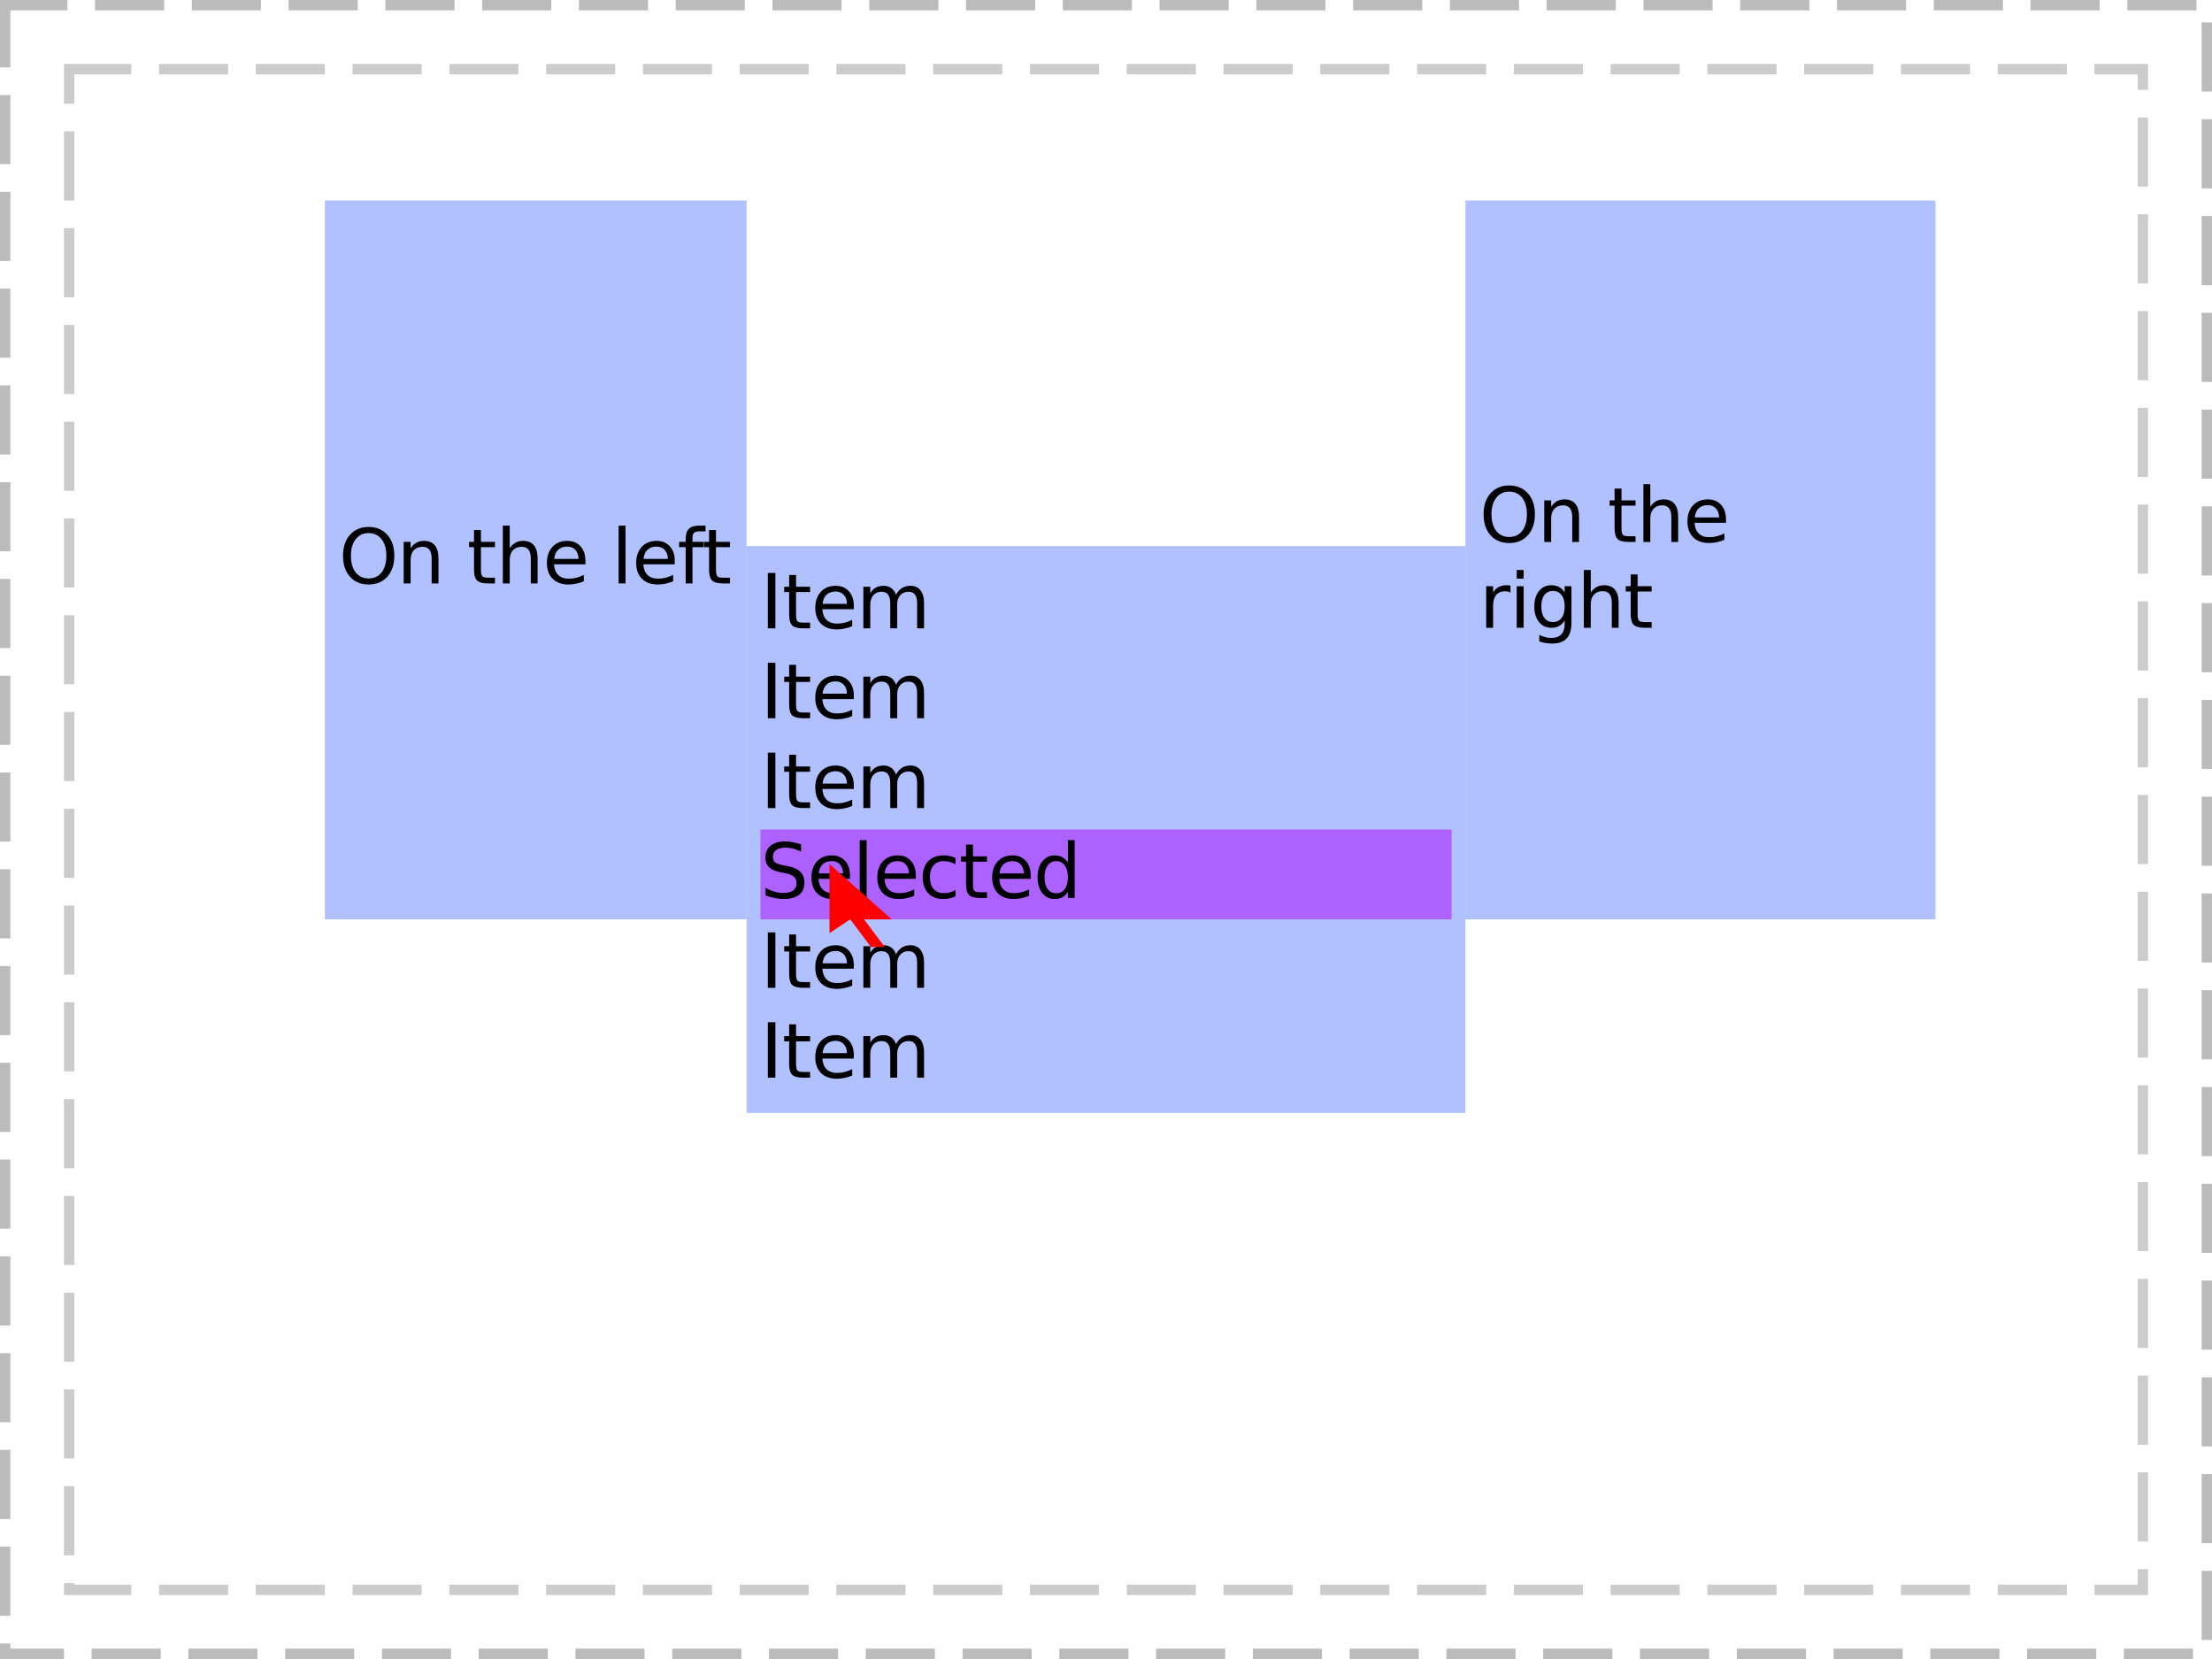
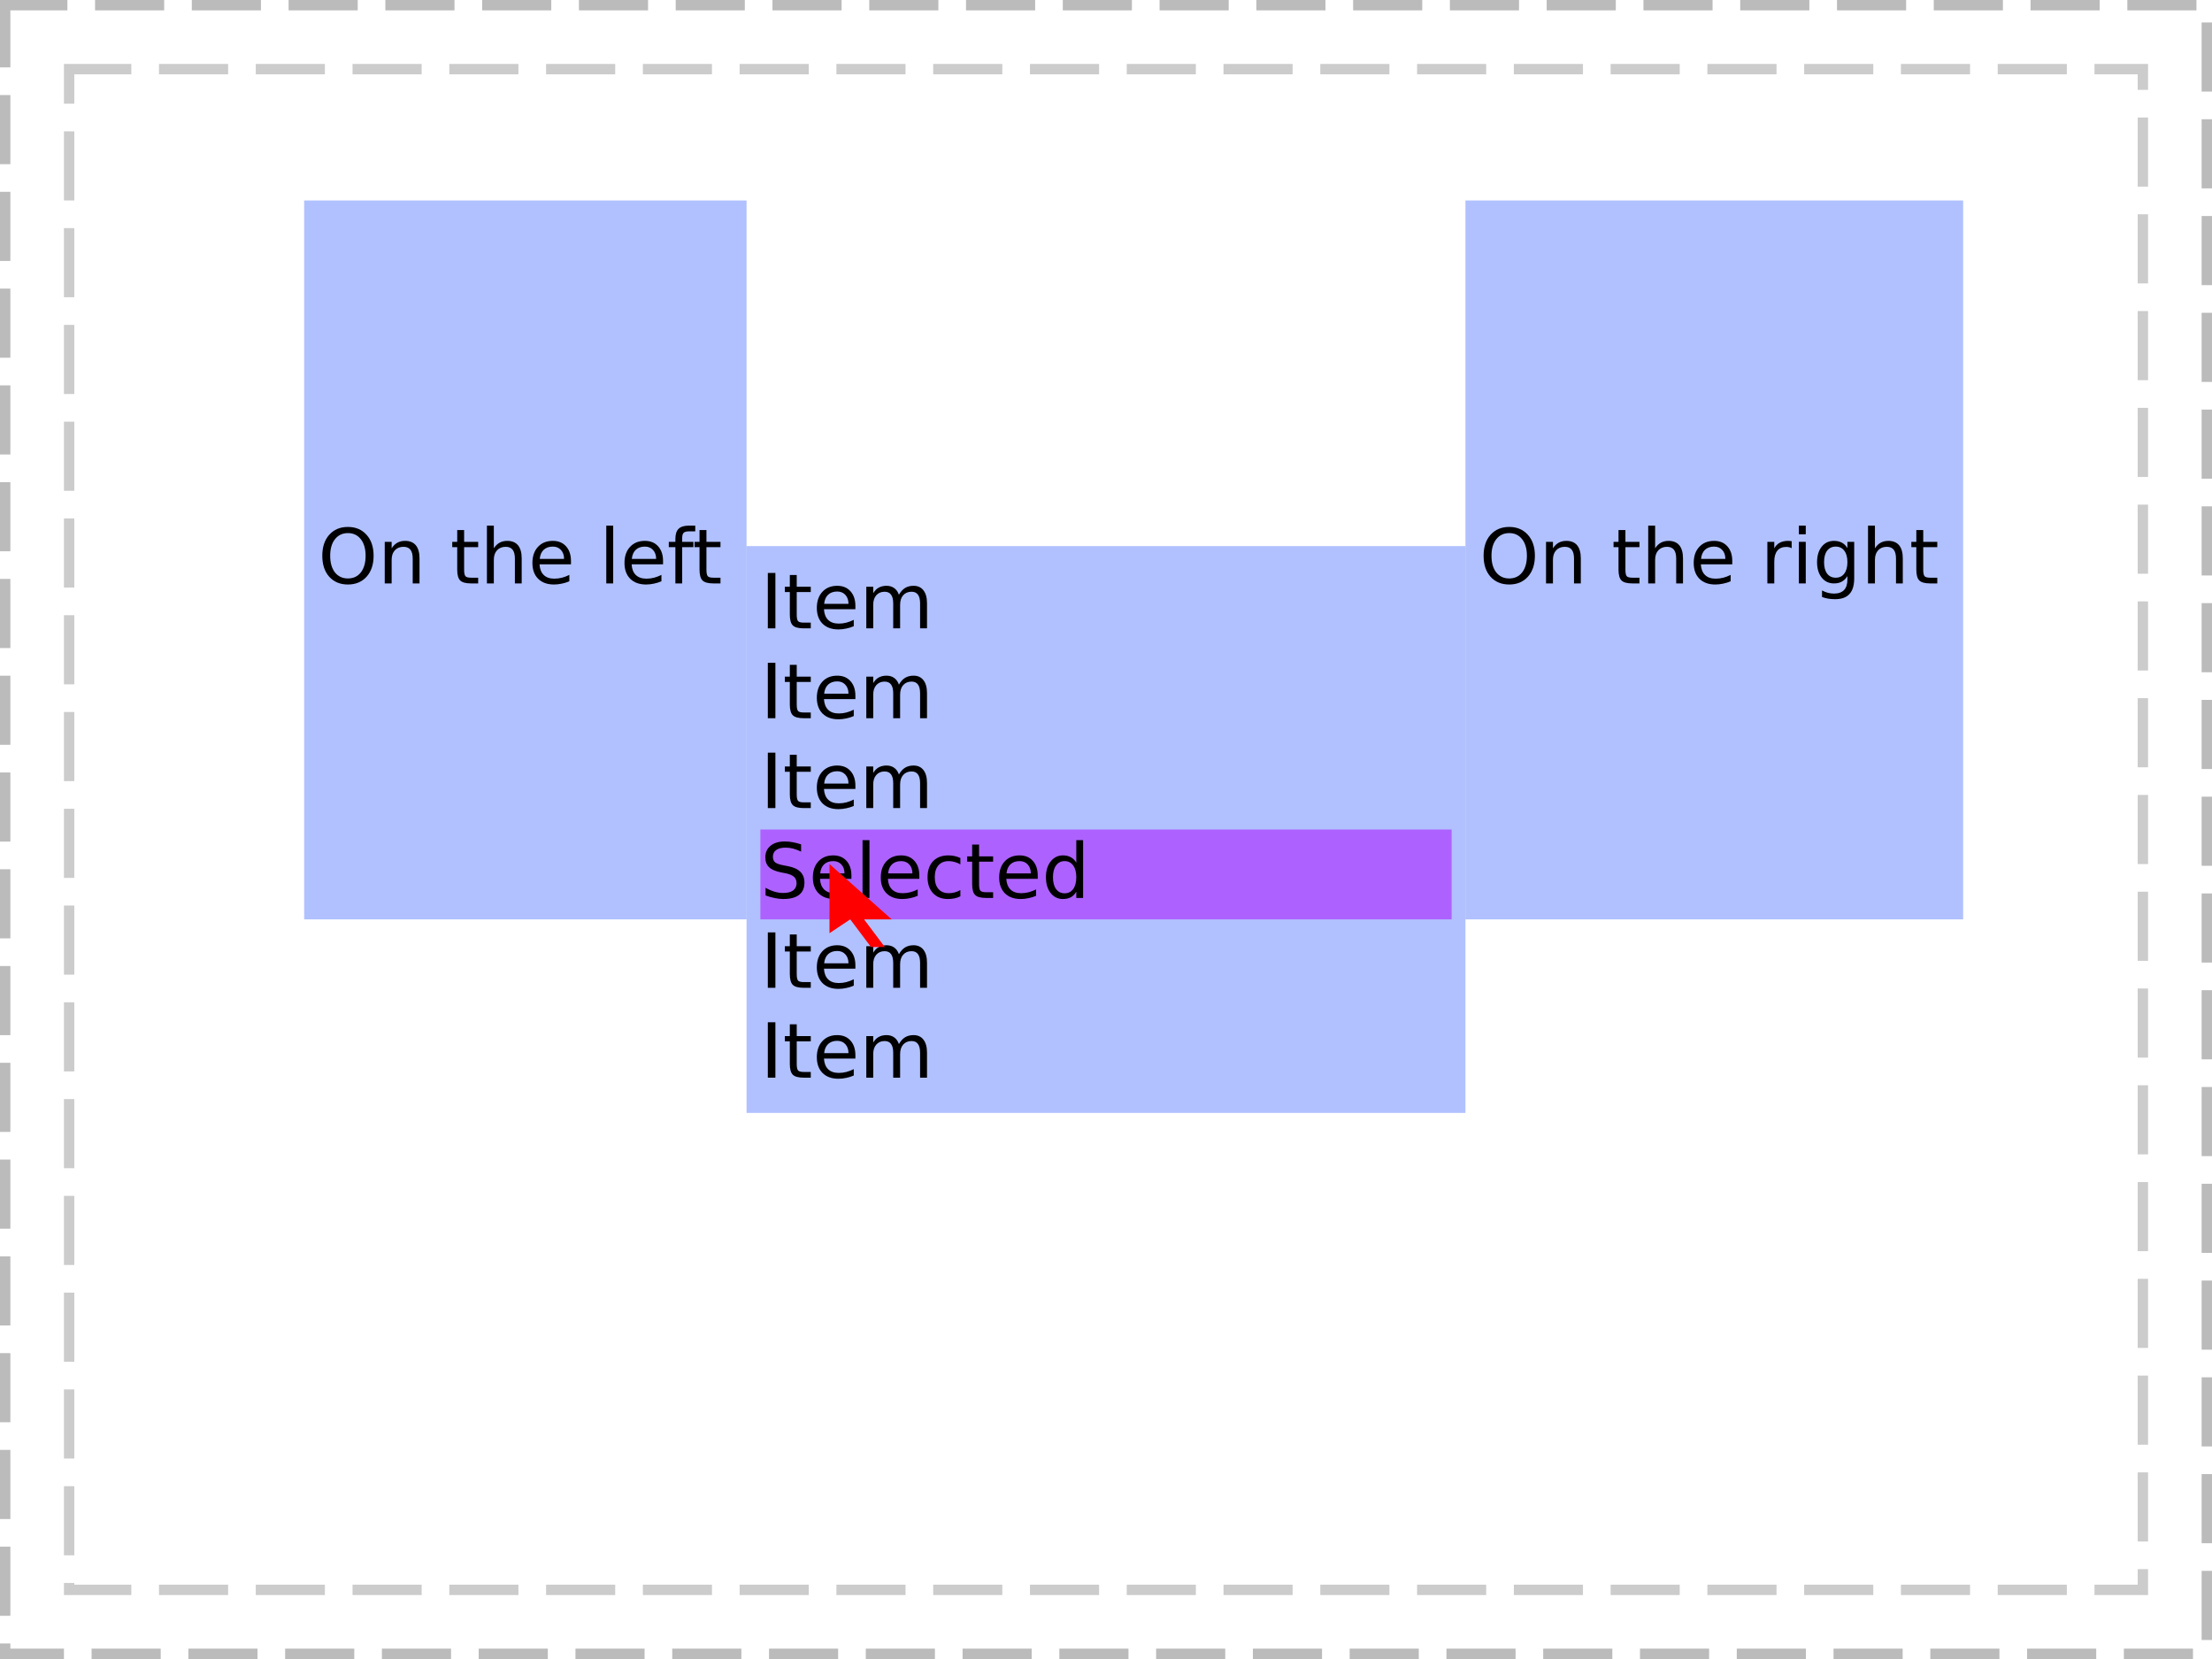
<svg xmlns="http://www.w3.org/2000/svg" xmlns:xlink="http://www.w3.org/1999/xlink" width="320pt" height="240pt" viewBox="0 0 320 240" version="1.1">
  <defs>
    <g>
      <symbol overflow="visible" id="glyph0-0">
        <path style="stroke:none;" d="M 0.547 1.938 L 0.547 -7.75 L 6.047 -7.75 L 6.047 1.938 Z M 1.172 1.328 L 5.438 1.328 L 5.438 -7.141 L 1.172 -7.141 Z M 1.172 1.328 " />
      </symbol>
      <symbol overflow="visible" id="glyph0-1">
        <path style="stroke:none;" d="M 1.078 -8.016 L 2.172 -8.016 L 2.172 0 L 1.078 0 Z M 1.078 -8.016 " />
      </symbol>
      <symbol overflow="visible" id="glyph0-2">
        <path style="stroke:none;" d="M 2.016 -7.719 L 2.016 -6.016 L 4.047 -6.016 L 4.047 -5.25 L 2.016 -5.25 L 2.016 -1.984 C 2.016 -1.492 2.082 -1.176 2.219 -1.031 C 2.352 -0.895 2.625 -0.828 3.031 -0.828 L 4.047 -0.828 L 4.047 0 L 3.031 0 C 2.27 0 1.742 -0.141 1.453 -0.422 C 1.16 -0.711 1.016 -1.234 1.016 -1.984 L 1.016 -5.25 L 0.297 -5.25 L 0.297 -6.016 L 1.016 -6.016 L 1.016 -7.719 Z M 2.016 -7.719 " />
      </symbol>
      <symbol overflow="visible" id="glyph0-3">
        <path style="stroke:none;" d="M 6.188 -3.25 L 6.188 -2.766 L 1.641 -2.766 C 1.68 -2.086 1.883 -1.57 2.25 -1.219 C 2.613 -0.863 3.125 -0.688 3.781 -0.688 C 4.164 -0.688 4.535 -0.734 4.891 -0.828 C 5.242 -0.922 5.598 -1.055 5.953 -1.234 L 5.953 -0.312 C 5.598 -0.156 5.234 -0.039 4.859 0.031 C 4.484 0.113 4.109 0.156 3.734 0.156 C 2.766 0.156 2 -0.117 1.438 -0.672 C 0.883 -1.234 0.609 -1.992 0.609 -2.953 C 0.609 -3.93 0.875 -4.707 1.406 -5.281 C 1.938 -5.863 2.656 -6.156 3.562 -6.156 C 4.363 -6.156 5 -5.895 5.469 -5.375 C 5.945 -4.852 6.188 -4.145 6.188 -3.25 Z M 5.188 -3.547 C 5.188 -4.086 5.035 -4.52 4.734 -4.844 C 4.441 -5.164 4.051 -5.328 3.562 -5.328 C 3.008 -5.328 2.566 -5.172 2.234 -4.859 C 1.91 -4.547 1.723 -4.109 1.672 -3.547 Z M 5.188 -3.547 " />
      </symbol>
      <symbol overflow="visible" id="glyph0-4">
        <path style="stroke:none;" d="M 5.719 -4.859 C 5.969 -5.305 6.266 -5.633 6.609 -5.844 C 6.953 -6.051 7.359 -6.156 7.828 -6.156 C 8.453 -6.156 8.93 -5.938 9.266 -5.5 C 9.609 -5.062 9.781 -4.438 9.781 -3.625 L 9.781 0 L 8.781 0 L 8.781 -3.594 C 8.781 -4.176 8.676 -4.602 8.469 -4.875 C 8.27 -5.156 7.961 -5.297 7.547 -5.297 C 7.035 -5.297 6.629 -5.125 6.328 -4.781 C 6.035 -4.445 5.891 -3.988 5.891 -3.406 L 5.891 0 L 4.891 0 L 4.891 -3.594 C 4.891 -4.176 4.785 -4.602 4.578 -4.875 C 4.379 -5.156 4.066 -5.297 3.641 -5.297 C 3.141 -5.297 2.738 -5.125 2.438 -4.781 C 2.145 -4.445 2 -3.988 2 -3.406 L 2 0 L 1 0 L 1 -6.016 L 2 -6.016 L 2 -5.078 C 2.219 -5.453 2.484 -5.723 2.797 -5.891 C 3.117 -6.066 3.492 -6.156 3.922 -6.156 C 4.359 -6.156 4.727 -6.047 5.031 -5.828 C 5.344 -5.609 5.57 -5.285 5.719 -4.859 Z M 5.719 -4.859 " />
      </symbol>
      <symbol overflow="visible" id="glyph0-5">
        <path style="stroke:none;" d="M 5.891 -7.75 L 5.891 -6.703 C 5.473 -6.898 5.082 -7.047 4.719 -7.141 C 4.352 -7.234 4 -7.281 3.656 -7.281 C 3.07 -7.281 2.617 -7.164 2.297 -6.938 C 1.973 -6.707 1.812 -6.383 1.812 -5.969 C 1.812 -5.613 1.914 -5.344 2.125 -5.156 C 2.344 -4.977 2.75 -4.832 3.344 -4.719 L 4 -4.594 C 4.812 -4.438 5.41 -4.16 5.797 -3.766 C 6.18 -3.379 6.375 -2.863 6.375 -2.219 C 6.375 -1.438 6.113 -0.844 5.594 -0.438 C 5.07 -0.039 4.305 0.156 3.297 0.156 C 2.922 0.156 2.516 0.109 2.078 0.016 C 1.648 -0.066 1.207 -0.191 0.75 -0.359 L 0.75 -1.469 C 1.195 -1.219 1.629 -1.031 2.047 -0.906 C 2.473 -0.781 2.891 -0.719 3.297 -0.719 C 3.922 -0.719 4.398 -0.836 4.734 -1.078 C 5.066 -1.328 5.234 -1.676 5.234 -2.125 C 5.234 -2.52 5.113 -2.828 4.875 -3.047 C 4.633 -3.273 4.238 -3.445 3.688 -3.562 L 3.031 -3.688 C 2.219 -3.844 1.629 -4.094 1.266 -4.438 C 0.898 -4.781 0.719 -5.258 0.719 -5.875 C 0.719 -6.582 0.969 -7.141 1.469 -7.547 C 1.969 -7.961 2.66 -8.172 3.547 -8.172 C 3.922 -8.172 4.301 -8.133 4.688 -8.062 C 5.082 -7.988 5.484 -7.883 5.891 -7.75 Z M 5.891 -7.75 " />
      </symbol>
      <symbol overflow="visible" id="glyph0-6">
        <path style="stroke:none;" d="M 1.031 -8.359 L 2.031 -8.359 L 2.031 0 L 1.031 0 Z M 1.031 -8.359 " />
      </symbol>
      <symbol overflow="visible" id="glyph0-7">
        <path style="stroke:none;" d="M 5.359 -5.781 L 5.359 -4.859 C 5.086 -5.016 4.812 -5.129 4.531 -5.203 C 4.25 -5.285 3.961 -5.328 3.672 -5.328 C 3.035 -5.328 2.539 -5.125 2.188 -4.719 C 1.832 -4.312 1.656 -3.738 1.656 -3 C 1.656 -2.27 1.832 -1.703 2.188 -1.297 C 2.539 -0.891 3.035 -0.688 3.672 -0.688 C 3.961 -0.688 4.25 -0.723 4.531 -0.797 C 4.812 -0.867 5.086 -0.984 5.359 -1.141 L 5.359 -0.234 C 5.086 -0.098 4.801 0 4.5 0.062 C 4.207 0.125 3.895 0.156 3.562 0.156 C 2.656 0.156 1.938 -0.125 1.406 -0.688 C 0.875 -1.258 0.609 -2.031 0.609 -3 C 0.609 -3.977 0.875 -4.75 1.406 -5.312 C 1.945 -5.875 2.688 -6.156 3.625 -6.156 C 3.938 -6.156 4.234 -6.125 4.516 -6.062 C 4.805 -6 5.086 -5.906 5.359 -5.781 Z M 5.359 -5.781 " />
      </symbol>
      <symbol overflow="visible" id="glyph0-8">
        <path style="stroke:none;" d="M 5 -5.109 L 5 -8.359 L 5.984 -8.359 L 5.984 0 L 5 0 L 5 -0.906 C 4.789 -0.539 4.523 -0.27 4.203 -0.094 C 3.891 0.07 3.508 0.156 3.062 0.156 C 2.344 0.156 1.754 -0.129 1.297 -0.703 C 0.836 -1.285 0.609 -2.051 0.609 -3 C 0.609 -3.945 0.836 -4.707 1.297 -5.281 C 1.754 -5.863 2.344 -6.156 3.062 -6.156 C 3.508 -6.156 3.891 -6.066 4.203 -5.891 C 4.523 -5.723 4.789 -5.461 5 -5.109 Z M 1.625 -3 C 1.625 -2.27 1.773 -1.695 2.078 -1.281 C 2.379 -0.875 2.789 -0.672 3.312 -0.672 C 3.832 -0.672 4.242 -0.875 4.547 -1.281 C 4.848 -1.695 5 -2.27 5 -3 C 5 -3.727 4.848 -4.297 4.547 -4.703 C 4.242 -5.117 3.832 -5.328 3.312 -5.328 C 2.789 -5.328 2.379 -5.117 2.078 -4.703 C 1.773 -4.297 1.625 -3.727 1.625 -3 Z M 1.625 -3 " />
      </symbol>
      <symbol overflow="visible" id="glyph0-9">
        <path style="stroke:none;" d="M 4.328 -7.281 C 3.547 -7.281 2.922 -6.984 2.453 -6.391 C 1.992 -5.805 1.766 -5.008 1.766 -4 C 1.766 -2.988 1.992 -2.188 2.453 -1.594 C 2.922 -1.008 3.547 -0.719 4.328 -0.719 C 5.117 -0.719 5.742 -1.008 6.203 -1.594 C 6.66 -2.188 6.891 -2.988 6.891 -4 C 6.891 -5.008 6.66 -5.805 6.203 -6.391 C 5.742 -6.984 5.117 -7.281 4.328 -7.281 Z M 4.328 -8.172 C 5.453 -8.172 6.352 -7.789 7.031 -7.031 C 7.707 -6.281 8.047 -5.27 8.047 -4 C 8.047 -2.738 7.707 -1.727 7.031 -0.969 C 6.352 -0.219 5.453 0.156 4.328 0.156 C 3.203 0.156 2.301 -0.219 1.625 -0.969 C 0.957 -1.719 0.625 -2.727 0.625 -4 C 0.625 -5.27 0.957 -6.281 1.625 -7.031 C 2.301 -7.789 3.203 -8.172 4.328 -8.172 Z M 4.328 -8.172 " />
      </symbol>
      <symbol overflow="visible" id="glyph0-10">
        <path style="stroke:none;" d="M 6.031 -3.625 L 6.031 0 L 5.047 0 L 5.047 -3.594 C 5.047 -4.164 4.938 -4.594 4.719 -4.875 C 4.5 -5.156 4.164 -5.297 3.719 -5.297 C 3.188 -5.297 2.766 -5.125 2.453 -4.781 C 2.148 -4.445 2 -3.988 2 -3.406 L 2 0 L 1 0 L 1 -6.016 L 2 -6.016 L 2 -5.078 C 2.227 -5.441 2.504 -5.711 2.828 -5.891 C 3.148 -6.066 3.52 -6.156 3.938 -6.156 C 4.625 -6.156 5.145 -5.941 5.5 -5.516 C 5.852 -5.086 6.031 -4.457 6.031 -3.625 Z M 6.031 -3.625 " />
      </symbol>
      <symbol overflow="visible" id="glyph0-11">
        <path style="stroke:none;" d="" />
      </symbol>
      <symbol overflow="visible" id="glyph0-12">
        <path style="stroke:none;" d="M 6.031 -3.625 L 6.031 0 L 5.047 0 L 5.047 -3.594 C 5.047 -4.164 4.938 -4.594 4.719 -4.875 C 4.5 -5.156 4.164 -5.297 3.719 -5.297 C 3.188 -5.297 2.766 -5.125 2.453 -4.781 C 2.148 -4.445 2 -3.988 2 -3.406 L 2 0 L 1 0 L 1 -8.359 L 2 -8.359 L 2 -5.078 C 2.227 -5.441 2.504 -5.711 2.828 -5.891 C 3.148 -6.066 3.52 -6.156 3.938 -6.156 C 4.625 -6.156 5.145 -5.941 5.5 -5.516 C 5.852 -5.086 6.031 -4.457 6.031 -3.625 Z M 6.031 -3.625 " />
      </symbol>
      <symbol overflow="visible" id="glyph0-13">
        <path style="stroke:none;" d="M 4.078 -8.359 L 4.078 -7.531 L 3.141 -7.531 C 2.785 -7.531 2.535 -7.457 2.391 -7.312 C 2.254 -7.176 2.188 -6.922 2.188 -6.547 L 2.188 -6.016 L 3.812 -6.016 L 3.812 -5.25 L 2.188 -5.25 L 2.188 0 L 1.203 0 L 1.203 -5.25 L 0.25 -5.25 L 0.25 -6.016 L 1.203 -6.016 L 1.203 -6.438 C 1.203 -7.102 1.352 -7.586 1.656 -7.891 C 1.969 -8.203 2.461 -8.359 3.141 -8.359 Z M 4.078 -8.359 " />
      </symbol>
      <symbol overflow="visible" id="glyph0-14">
        <path style="stroke:none;" d="M 4.516 -5.094 C 4.41 -5.156 4.289 -5.203 4.156 -5.234 C 4.031 -5.266 3.891 -5.281 3.734 -5.281 C 3.172 -5.281 2.738 -5.098 2.438 -4.734 C 2.145 -4.367 2 -3.848 2 -3.172 L 2 0 L 1 0 L 1 -6.016 L 2 -6.016 L 2 -5.078 C 2.195 -5.441 2.461 -5.711 2.797 -5.891 C 3.129 -6.066 3.535 -6.156 4.016 -6.156 C 4.086 -6.156 4.16 -6.148 4.234 -6.141 C 4.316 -6.141 4.41 -6.129 4.516 -6.109 Z M 4.516 -5.094 " />
      </symbol>
      <symbol overflow="visible" id="glyph0-15">
        <path style="stroke:none;" d="M 1.031 -6.016 L 2.031 -6.016 L 2.031 0 L 1.031 0 Z M 1.031 -8.359 L 2.031 -8.359 L 2.031 -7.109 L 1.031 -7.109 Z M 1.031 -8.359 " />
      </symbol>
      <symbol overflow="visible" id="glyph0-16">
        <path style="stroke:none;" d="M 5 -3.078 C 5 -3.797 4.848 -4.348 4.547 -4.734 C 4.254 -5.129 3.844 -5.328 3.312 -5.328 C 2.781 -5.328 2.363 -5.129 2.062 -4.734 C 1.77 -4.348 1.625 -3.797 1.625 -3.078 C 1.625 -2.367 1.77 -1.816 2.062 -1.422 C 2.363 -1.023 2.781 -0.828 3.312 -0.828 C 3.844 -0.828 4.254 -1.023 4.547 -1.422 C 4.848 -1.816 5 -2.367 5 -3.078 Z M 5.984 -0.75 C 5.984 0.281 5.754 1.039 5.297 1.531 C 4.848 2.031 4.156 2.281 3.219 2.281 C 2.863 2.281 2.531 2.254 2.219 2.203 C 1.914 2.148 1.617 2.07 1.328 1.969 L 1.328 1.016 C 1.617 1.172 1.906 1.285 2.188 1.359 C 2.469 1.43 2.758 1.469 3.062 1.469 C 3.707 1.469 4.191 1.297 4.516 0.953 C 4.836 0.617 5 0.113 5 -0.562 L 5 -1.062 C 4.789 -0.707 4.523 -0.441 4.203 -0.266 C 3.891 -0.086 3.508 0 3.062 0 C 2.32 0 1.727 -0.281 1.281 -0.844 C 0.832 -1.406 0.609 -2.148 0.609 -3.078 C 0.609 -4.004 0.832 -4.75 1.281 -5.312 C 1.727 -5.875 2.32 -6.156 3.062 -6.156 C 3.508 -6.156 3.891 -6.066 4.203 -5.891 C 4.523 -5.723 4.789 -5.461 5 -5.109 L 5 -6.016 L 5.984 -6.016 Z M 5.984 -0.75 " />
      </symbol>
    </g>
    <clipPath id="clip1">
      <path d="M 108 79 L 212 79 L 212 161 L 108 161 Z M 108 79 " />
    </clipPath>
    <clipPath id="clip2">
      <path d="M 110 120 L 210 120 L 210 133 L 110 133 Z M 110 120 " />
    </clipPath>
    <clipPath id="clip3">
-       <path d="M 47 29 L 108 29 L 108 133 L 47 133 Z M 47 29 " />
+       <path d="M 44 29 L 108 29 L 108 133 L 44 133 Z M 44 29 " />
    </clipPath>
    <clipPath id="clip4">
-       <path d="M 212 29 L 280 29 L 280 133 L 212 133 Z M 212 29 " />
+       <path d="M 212 29 L 284 29 L 284 133 L 212 133 Z M 212 29 " />
    </clipPath>
  </defs>
  <g id="surface5">
    <path style="fill:none;stroke-width:1.5;stroke-linecap:butt;stroke-linejoin:miter;stroke:rgb(0%,0%,0%);stroke-opacity:0.267;stroke-dasharray:10,4;stroke-dashoffset:1;stroke-miterlimit:10;" d="M 0.75 0.75 L 319.25 0.75 L 319.25 239.25 L 0.75 239.25 Z M 0.75 0.75 " />
    <path style="fill:none;stroke-width:1.5;stroke-linecap:butt;stroke-linejoin:miter;stroke:rgb(0%,0%,0%);stroke-opacity:0.2;stroke-dasharray:10,4;stroke-dashoffset:1;stroke-miterlimit:10;" d="M 10 10 L 310 10 L 310 230 L 10 230 Z M 10 10 " />
    <g clip-path="url(#clip1)" clip-rule="nonzero">
      <rect x="0" y="0" width="320" height="240" style="fill:rgb(38.039%,50.588%,100%);fill-opacity:0.49;stroke:none;" />
    </g>
    <g style="fill:rgb(0%,0%,0%);fill-opacity:1;">
      <use xlink:href="#glyph0-1" x="110" y="90.901" />
-       <use xlink:href="#glyph0-2" x="113.147" y="90.901" />
-       <use xlink:href="#glyph0-3" x="117.332" y="90.901" />
-       <use xlink:href="#glyph0-4" x="123.897" y="90.901" />
+       <use xlink:href="#glyph0-2" x="113.244" y="90.901" />
+       <use xlink:href="#glyph0-3" x="117.558" y="90.901" />
+       <use xlink:href="#glyph0-4" x="124.325" y="90.901" />
    </g>
    <g style="fill:rgb(0%,0%,0%);fill-opacity:1;">
      <use xlink:href="#glyph0-1" x="110" y="103.901" />
-       <use xlink:href="#glyph0-2" x="113.147" y="103.901" />
-       <use xlink:href="#glyph0-3" x="117.332" y="103.901" />
-       <use xlink:href="#glyph0-4" x="123.897" y="103.901" />
+       <use xlink:href="#glyph0-2" x="113.244" y="103.901" />
+       <use xlink:href="#glyph0-3" x="117.558" y="103.901" />
+       <use xlink:href="#glyph0-4" x="124.325" y="103.901" />
    </g>
    <g style="fill:rgb(0%,0%,0%);fill-opacity:1;">
      <use xlink:href="#glyph0-1" x="110" y="116.901" />
-       <use xlink:href="#glyph0-2" x="113.147" y="116.901" />
-       <use xlink:href="#glyph0-3" x="117.332" y="116.901" />
-       <use xlink:href="#glyph0-4" x="123.897" y="116.901" />
+       <use xlink:href="#glyph0-2" x="113.244" y="116.901" />
+       <use xlink:href="#glyph0-3" x="117.558" y="116.901" />
+       <use xlink:href="#glyph0-4" x="124.325" y="116.901" />
    </g>
    <g clip-path="url(#clip2)" clip-rule="nonzero">
      <rect x="0" y="0" width="320" height="240" style="fill:rgb(66.667%,0%,100%);fill-opacity:0.49;stroke:none;" />
    </g>
    <g style="fill:rgb(0%,0%,0%);fill-opacity:1;">
      <use xlink:href="#glyph0-5" x="110" y="129.901" />
-       <use xlink:href="#glyph0-3" x="116.774" y="129.901" />
-       <use xlink:href="#glyph0-6" x="123.34" y="129.901" />
-       <use xlink:href="#glyph0-3" x="126.305" y="129.901" />
-       <use xlink:href="#glyph0-7" x="132.87" y="129.901" />
-       <use xlink:href="#glyph0-2" x="138.737" y="129.901" />
-       <use xlink:href="#glyph0-3" x="142.922" y="129.901" />
-       <use xlink:href="#glyph0-8" x="149.487" y="129.901" />
+       <use xlink:href="#glyph0-3" x="116.982" y="129.901" />
+       <use xlink:href="#glyph0-6" x="123.75" y="129.901" />
+       <use xlink:href="#glyph0-3" x="126.807" y="129.901" />
+       <use xlink:href="#glyph0-7" x="133.574" y="129.901" />
+       <use xlink:href="#glyph0-2" x="139.622" y="129.901" />
+       <use xlink:href="#glyph0-3" x="143.936" y="129.901" />
+       <use xlink:href="#glyph0-8" x="150.703" y="129.901" />
    </g>
    <g style="fill:rgb(0%,0%,0%);fill-opacity:1;">
      <use xlink:href="#glyph0-1" x="110" y="142.901" />
-       <use xlink:href="#glyph0-2" x="113.147" y="142.901" />
-       <use xlink:href="#glyph0-3" x="117.332" y="142.901" />
-       <use xlink:href="#glyph0-4" x="123.897" y="142.901" />
+       <use xlink:href="#glyph0-2" x="113.244" y="142.901" />
+       <use xlink:href="#glyph0-3" x="117.558" y="142.901" />
+       <use xlink:href="#glyph0-4" x="124.325" y="142.901" />
    </g>
    <g style="fill:rgb(0%,0%,0%);fill-opacity:1;">
      <use xlink:href="#glyph0-1" x="110" y="155.901" />
-       <use xlink:href="#glyph0-2" x="113.147" y="155.901" />
-       <use xlink:href="#glyph0-3" x="117.332" y="155.901" />
-       <use xlink:href="#glyph0-4" x="123.897" y="155.901" />
+       <use xlink:href="#glyph0-2" x="113.244" y="155.901" />
+       <use xlink:href="#glyph0-3" x="117.558" y="155.901" />
+       <use xlink:href="#glyph0-4" x="124.325" y="155.901" />
    </g>
    <g clip-path="url(#clip3)" clip-rule="nonzero">
      <rect x="0" y="0" width="320" height="240" style="fill:rgb(38.039%,50.588%,100%);fill-opacity:0.49;stroke:none;" />
    </g>
    <g style="fill:rgb(0%,0%,0%);fill-opacity:1;">
-       <use xlink:href="#glyph0-9" x="49" y="84.401" />
-       <use xlink:href="#glyph0-10" x="57.4" y="84.401" />
-       <use xlink:href="#glyph0-11" x="64.164" y="84.401" />
-       <use xlink:href="#glyph0-2" x="67.557" y="84.401" />
-       <use xlink:href="#glyph0-12" x="71.741" y="84.401" />
-       <use xlink:href="#glyph0-3" x="78.505" y="84.401" />
-       <use xlink:href="#glyph0-11" x="85.07" y="84.401" />
-       <use xlink:href="#glyph0-6" x="88.463" y="84.401" />
-       <use xlink:href="#glyph0-3" x="91.428" y="84.401" />
-       <use xlink:href="#glyph0-13" x="97.993" y="84.401" />
-       <use xlink:href="#glyph0-2" x="101.562" y="84.401" />
+       <use xlink:href="#glyph0-9" x="46" y="84.401" />
+       <use xlink:href="#glyph0-10" x="54.658" y="84.401" />
+       <use xlink:href="#glyph0-11" x="61.63" y="84.401" />
+       <use xlink:href="#glyph0-2" x="65.127" y="84.401" />
+       <use xlink:href="#glyph0-12" x="69.44" y="84.401" />
+       <use xlink:href="#glyph0-3" x="76.412" y="84.401" />
+       <use xlink:href="#glyph0-11" x="83.18" y="84.401" />
+       <use xlink:href="#glyph0-6" x="86.677" y="84.401" />
+       <use xlink:href="#glyph0-3" x="89.733" y="84.401" />
+       <use xlink:href="#glyph0-13" x="96.501" y="84.401" />
+       <use xlink:href="#glyph0-2" x="100.181" y="84.401" />
    </g>
    <g clip-path="url(#clip4)" clip-rule="nonzero">
      <rect x="0" y="0" width="320" height="240" style="fill:rgb(38.039%,50.588%,100%);fill-opacity:0.49;stroke:none;" />
    </g>
    <g style="fill:rgb(0%,0%,0%);fill-opacity:1;">
-       <use xlink:href="#glyph0-9" x="214" y="78.401" />
-       <use xlink:href="#glyph0-10" x="222.4" y="78.401" />
-       <use xlink:href="#glyph0-11" x="229.164" y="78.401" />
-       <use xlink:href="#glyph0-2" x="232.557" y="78.401" />
-       <use xlink:href="#glyph0-12" x="236.741" y="78.401" />
-       <use xlink:href="#glyph0-3" x="243.505" y="78.401" />
-       <use xlink:href="#glyph0-11" x="250.07" y="78.401" />
-     </g>
-     <g style="fill:rgb(0%,0%,0%);fill-opacity:1;">
-       <use xlink:href="#glyph0-14" x="214" y="90.818" />
-       <use xlink:href="#glyph0-15" x="218.388" y="90.818" />
-       <use xlink:href="#glyph0-16" x="221.353" y="90.818" />
-       <use xlink:href="#glyph0-12" x="228.127" y="90.818" />
-       <use xlink:href="#glyph0-2" x="234.891" y="90.818" />
+       <use xlink:href="#glyph0-9" x="214" y="84.401" />
+       <use xlink:href="#glyph0-10" x="222.658" y="84.401" />
+       <use xlink:href="#glyph0-11" x="229.63" y="84.401" />
+       <use xlink:href="#glyph0-2" x="233.127" y="84.401" />
+       <use xlink:href="#glyph0-12" x="237.44" y="84.401" />
+       <use xlink:href="#glyph0-3" x="244.412" y="84.401" />
+       <use xlink:href="#glyph0-11" x="251.18" y="84.401" />
+       <use xlink:href="#glyph0-14" x="254.677" y="84.401" />
+       <use xlink:href="#glyph0-15" x="259.199" y="84.401" />
+       <use xlink:href="#glyph0-16" x="262.256" y="84.401" />
+       <use xlink:href="#glyph0-12" x="269.238" y="84.401" />
+       <use xlink:href="#glyph0-2" x="276.21" y="84.401" />
    </g>
    <path style=" stroke:none;fill-rule:nonzero;fill:rgb(100%,0%,0%);fill-opacity:1;" d="M 120 125 L 120 135 L 123 133 L 126 137 L 128 137 L 125 133 L 129 133 Z M 120 125 " />
  </g>
</svg>
